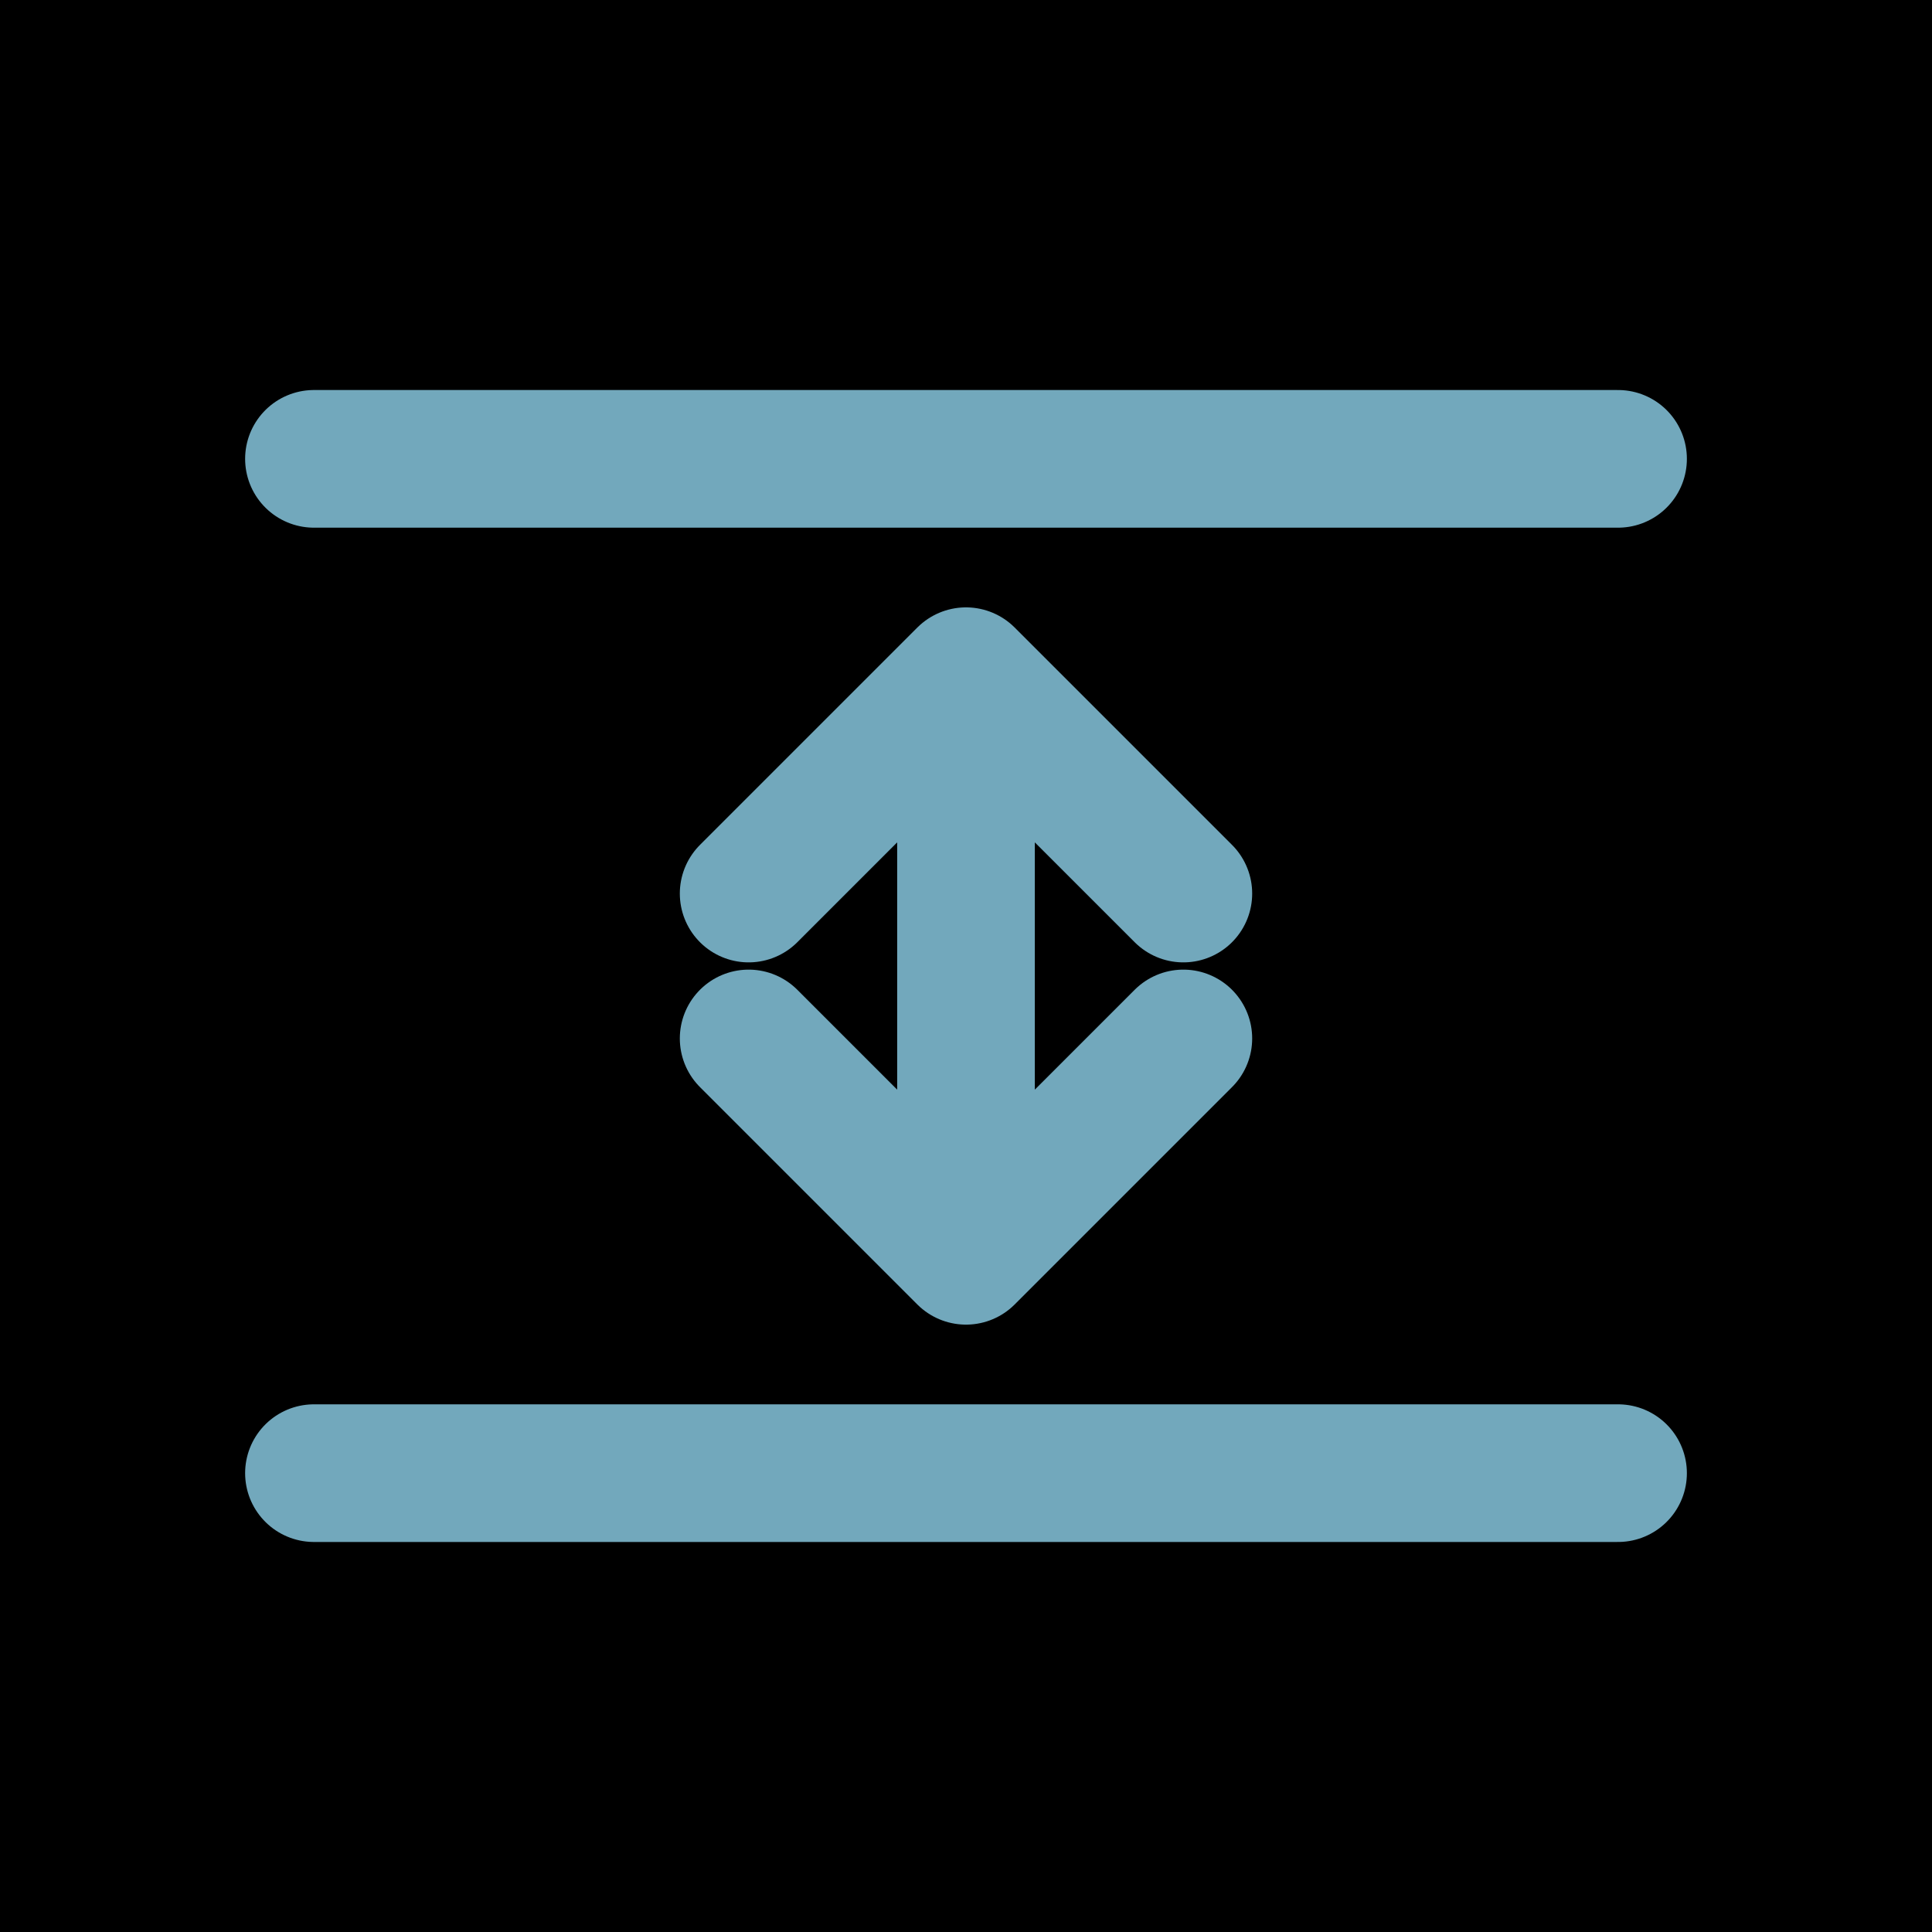
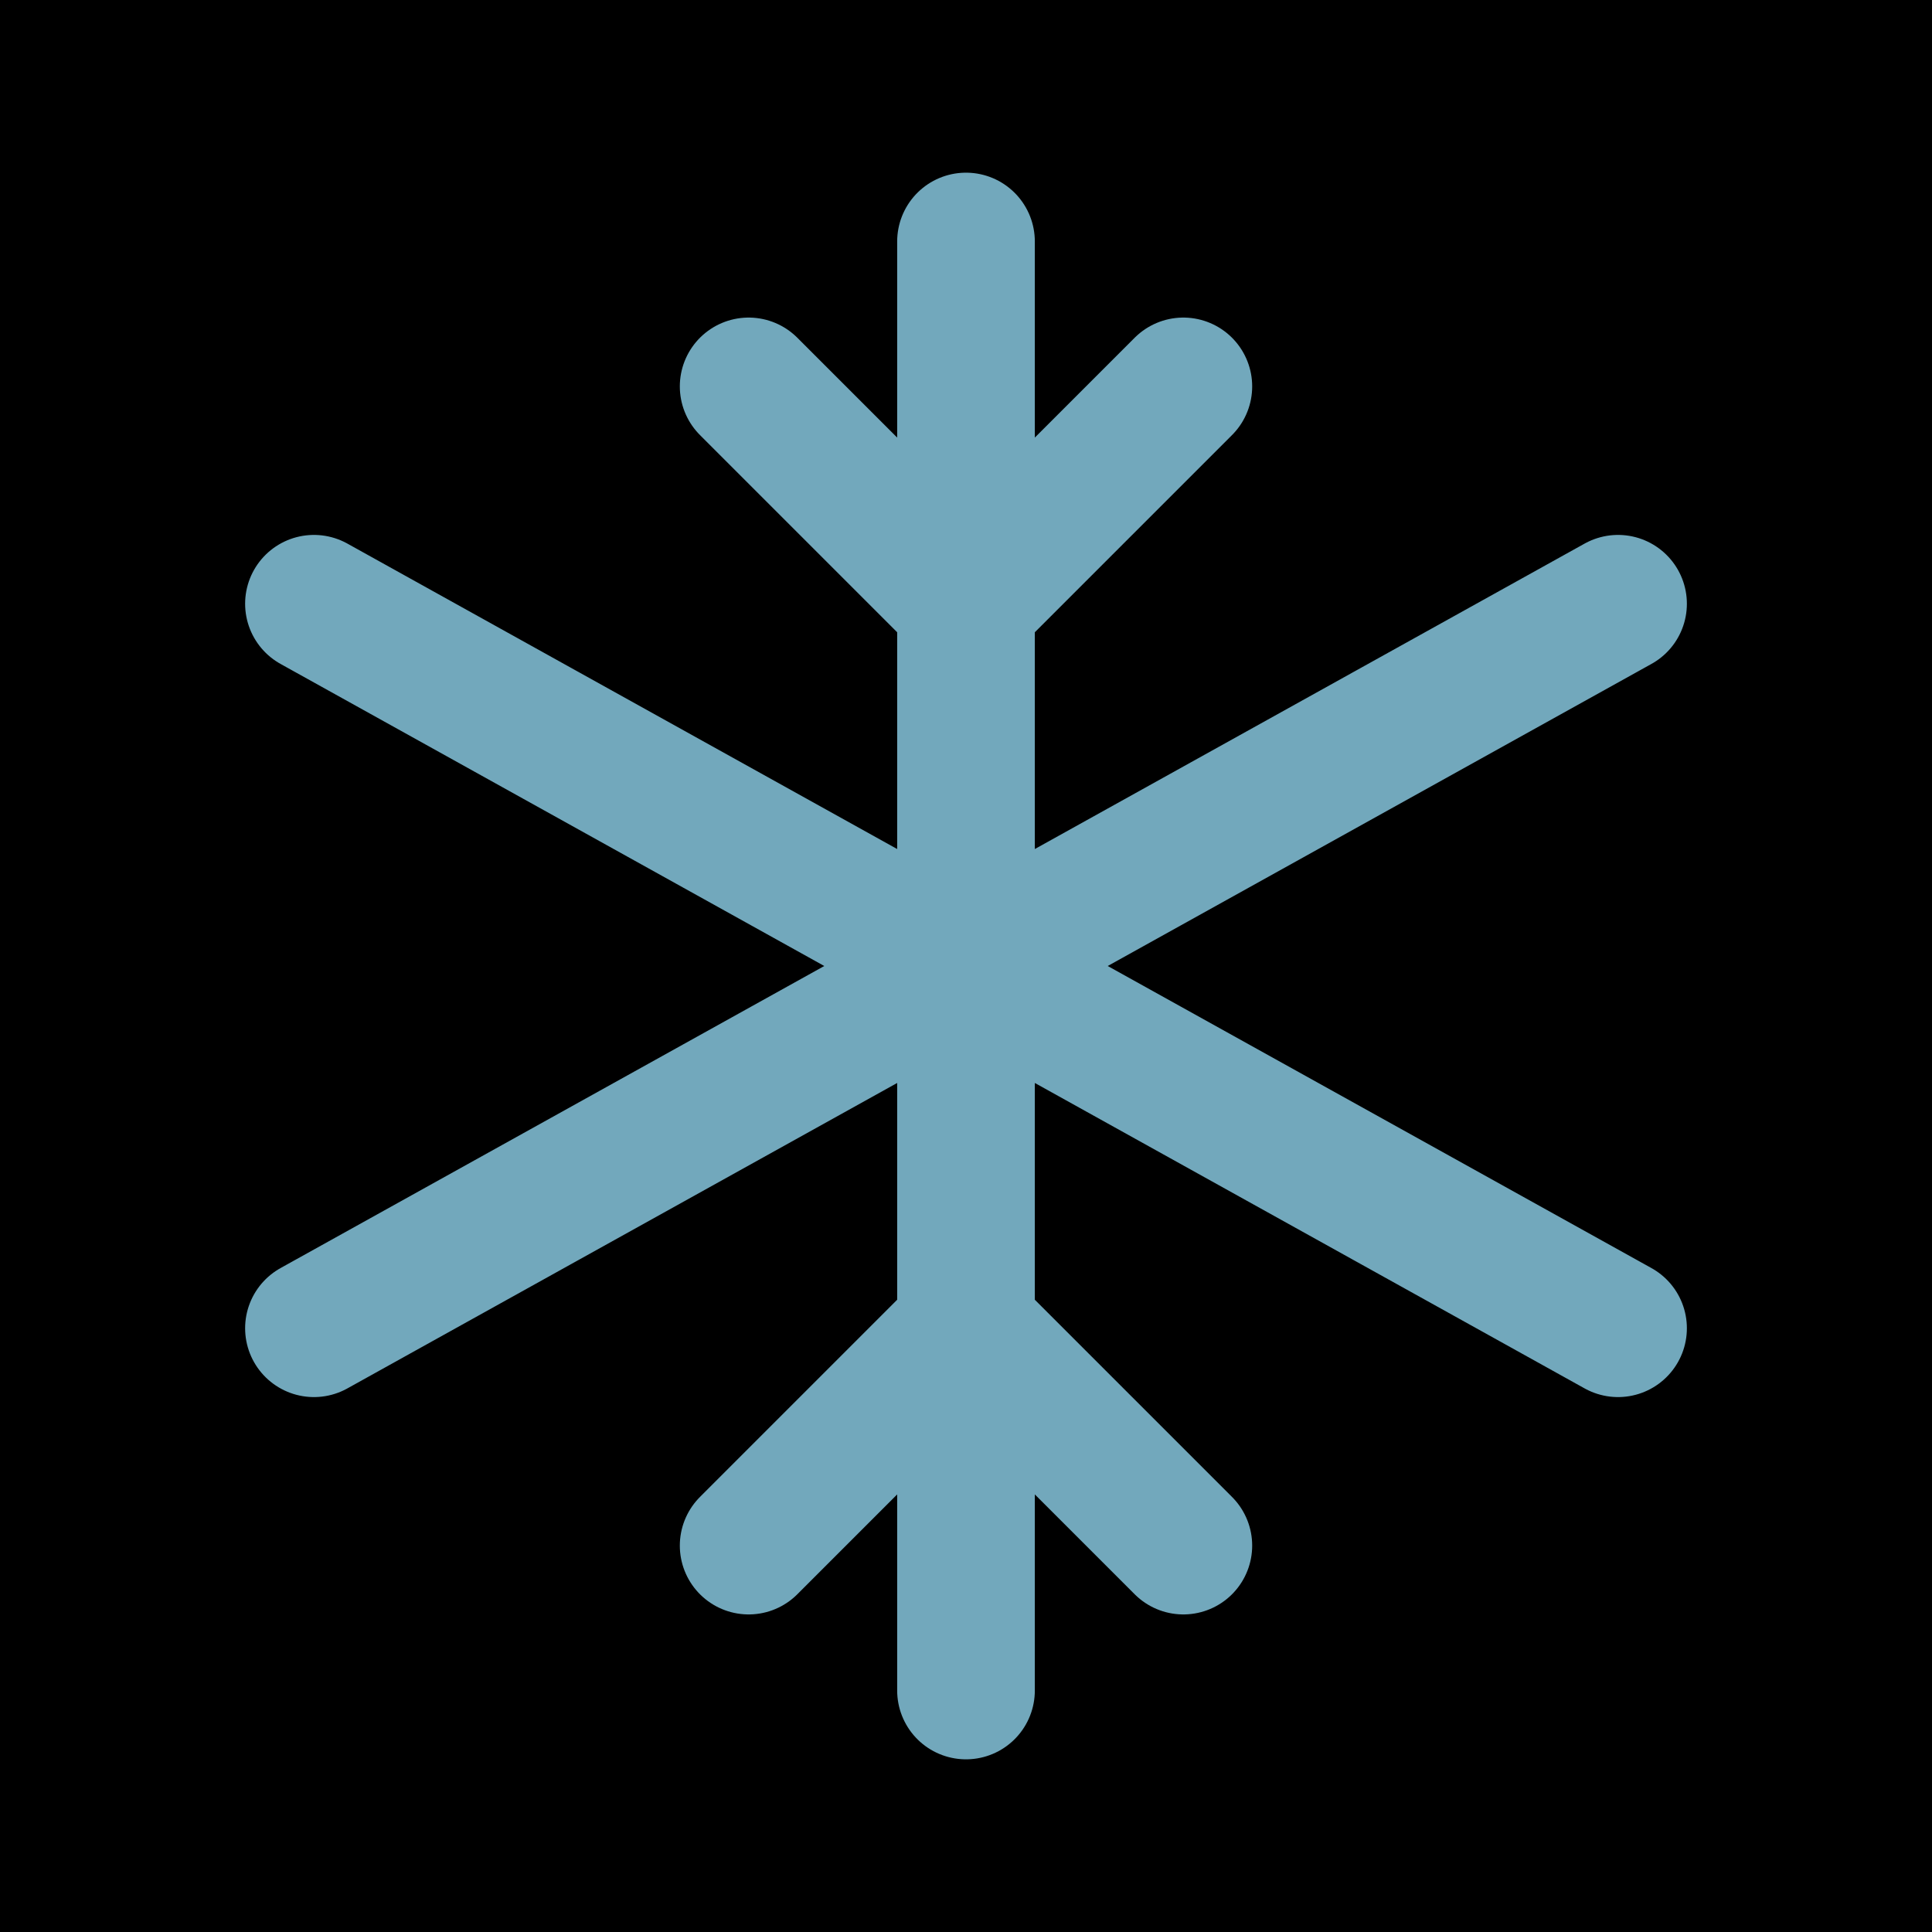
<svg xmlns="http://www.w3.org/2000/svg" width="20" height="20" viewBox="0 0 20 20">
  <defs>
    <linearGradient id="petrel" x1="0" y1="0" x2="24" y2="24" gradientUnits="userSpaceOnUse">
      <stop stop-color="#72a8bc" />
      <stop offset="1" stop-color="#72a8bc" />
    </linearGradient>
  </defs>
  <rect width="20" height="20" fill="#000000" />
  <g transform="translate(1.0,1.0) scale(0.75)" stroke="url(#petrel)" stroke-width="1.9" stroke-linecap="round" stroke-linejoin="round" fill="none" color="#72a8bc">
-     <path d="M3 5h18M3 19h18M12 8v8M9 11l3-3 3 3M9 13l3 3 3-3" />
+     <path d="M12 2v20M3 7l18 10M3 17L21 7M9 4l3 3 3-3M9 20l3-3 3 3" />
  </g>
</svg>
